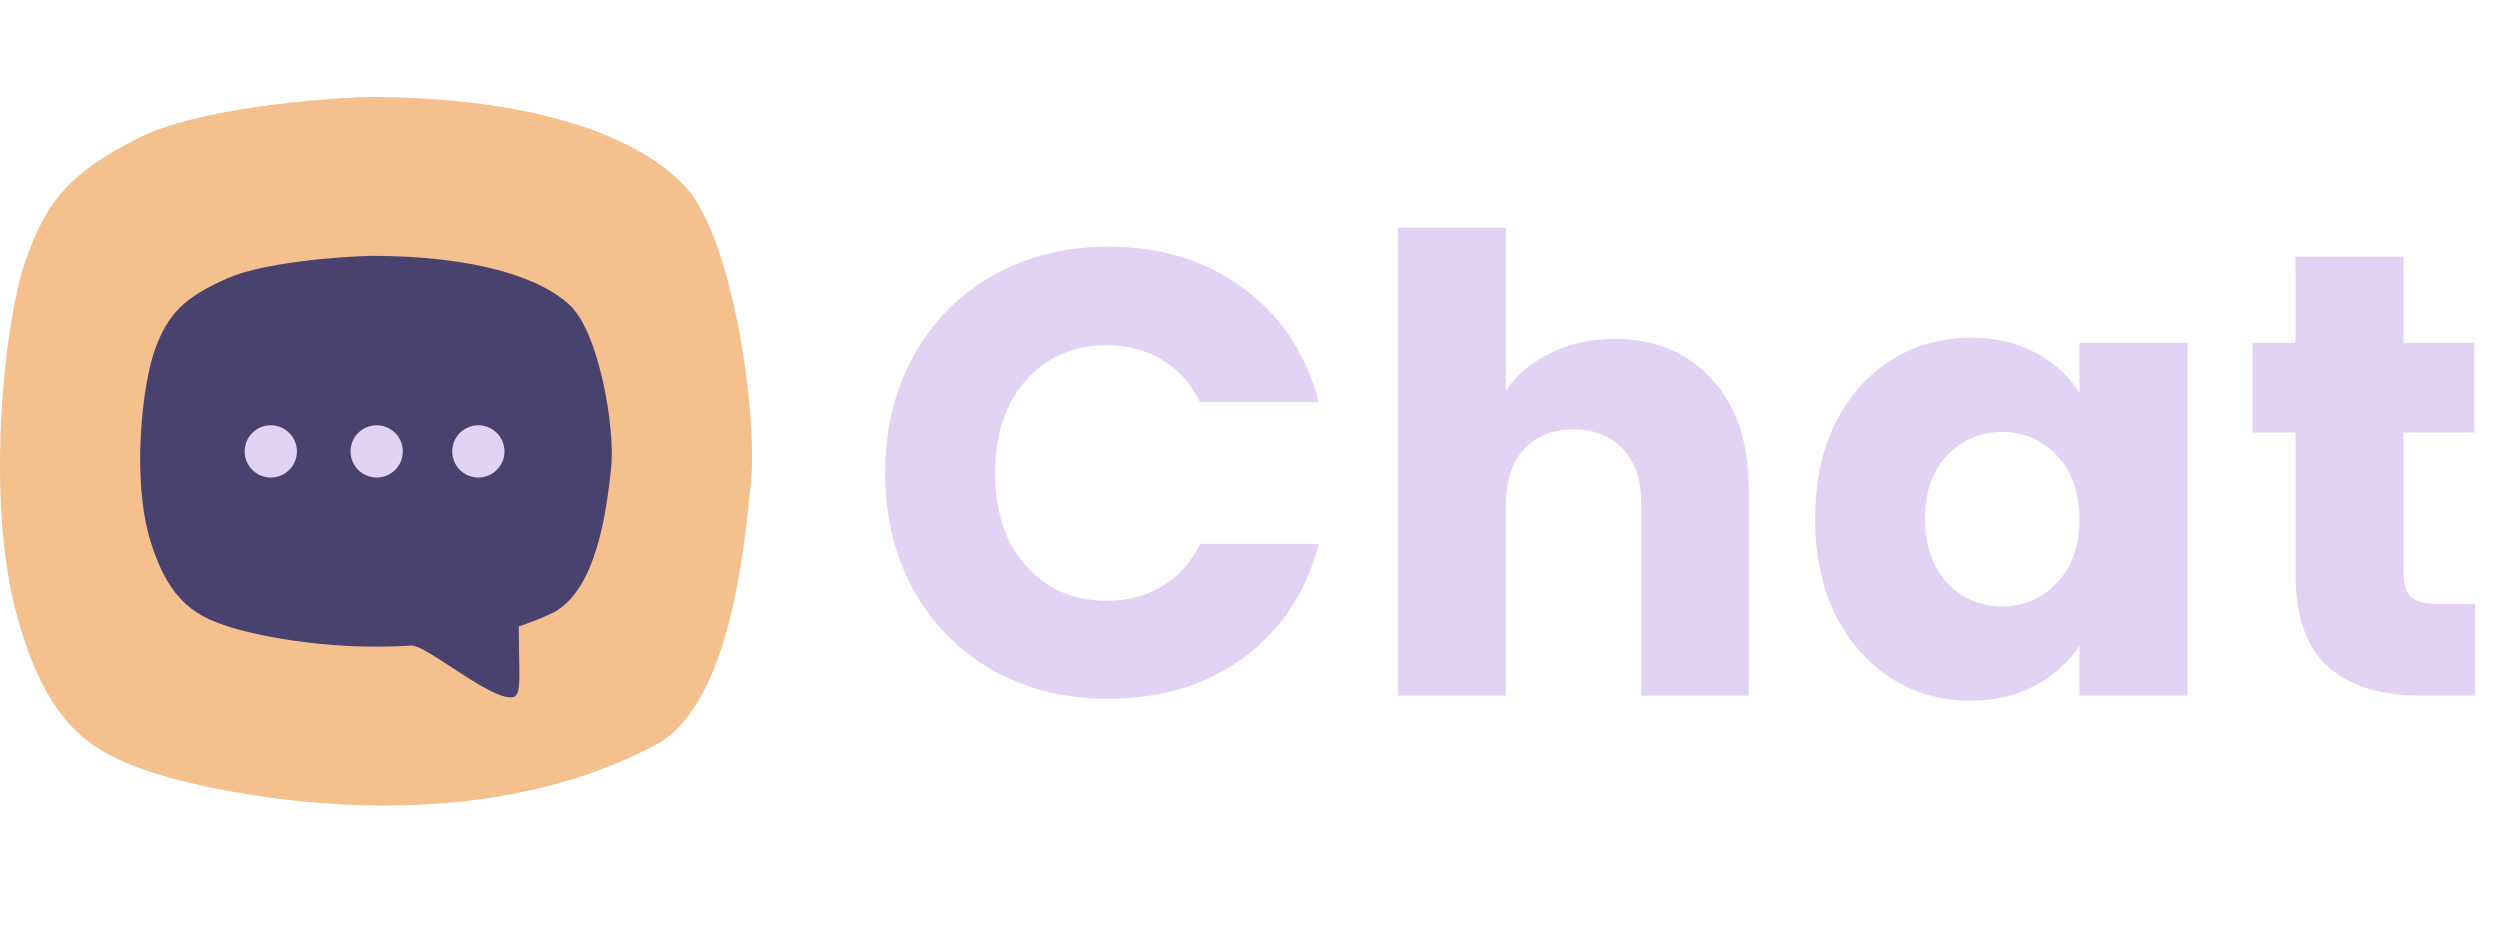
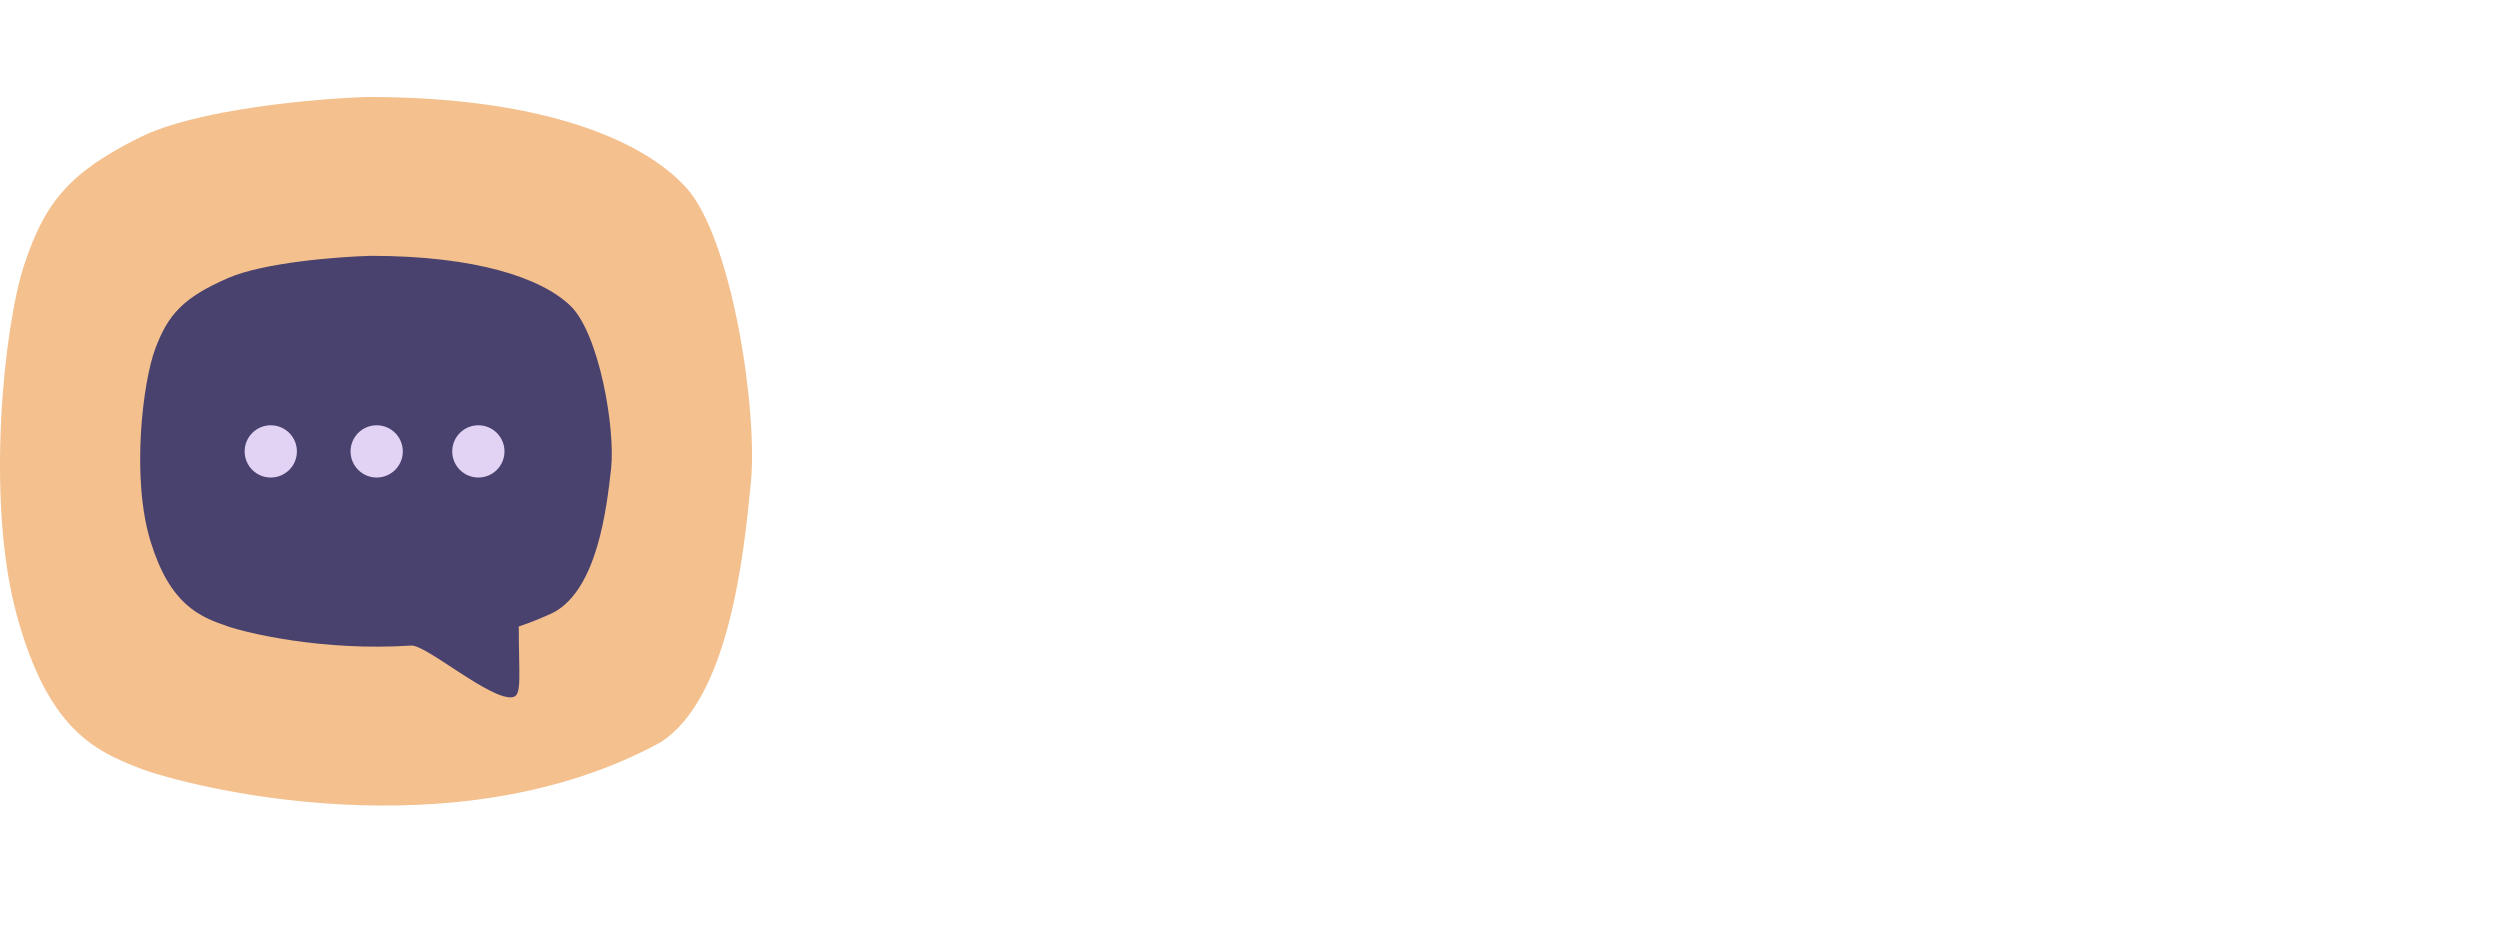
<svg xmlns="http://www.w3.org/2000/svg" width="593" height="225" viewBox="0 0 593 225" fill="none">
  <path d="M33.247 32.546C46.779 25.847 74.836 23.391 87.174 23C127.2 23 151.819 32.546 162.705 44.437C173.591 56.328 179.787 97.192 178.113 114.442C176.438 131.692 172.921 165.689 156.676 176.073C107.606 202.869 44.132 186.456 33.247 182.269C22.361 178.082 11.307 172.89 3.938 145.759C-3.431 118.628 0.924 77.262 5.781 62.692C10.637 48.121 16.332 40.92 33.247 32.546Z" fill="#F4C08E" />
  <path d="M54.097 65.951C62.583 62.253 80.18 60.897 87.917 60.682C113.02 60.682 128.46 65.951 135.287 72.515C142.114 79.079 146 101.636 144.95 111.158C143.899 120.68 141.694 139.447 131.505 145.179C128.751 146.503 125.924 147.636 123.055 148.6C123.055 160.497 123.85 164.894 121.673 165.354C116.681 166.408 101.074 152.899 97.557 153.128C76.427 154.506 58.597 150.123 54.097 148.6C47.27 146.288 40.337 143.423 35.716 128.446C31.095 113.469 33.825 90.635 36.871 82.592C39.917 74.549 43.488 70.574 54.097 65.951Z" fill="#49426E" />
  <circle cx="64.228" cy="107.073" r="6.197" fill="#E2D3F4" />
  <circle cx="89.349" cy="107.073" r="6.197" fill="#E2D3F4" />
  <circle cx="113.466" cy="107.073" r="6.197" fill="#E2D3F4" />
-   <path d="M209.95 112.2C209.95 101.8 212.2 92.55 216.7 84.45C221.2 76.25 227.45 69.9 235.45 65.4C243.55 60.8 252.7 58.5 262.9 58.5C275.4 58.5 286.1 61.8 295 68.4C303.9 75 309.85 84 312.85 95.4H284.65C282.55 91 279.55 87.65 275.65 85.35C271.85 83.05 267.5 81.9 262.6 81.9C254.7 81.9 248.3 84.65 243.4 90.15C238.5 95.65 236.05 103 236.05 112.2C236.05 121.4 238.5 128.75 243.4 134.25C248.3 139.75 254.7 142.5 262.6 142.5C267.5 142.5 271.85 141.35 275.65 139.05C279.55 136.75 282.55 133.4 284.65 129H312.85C309.85 140.4 303.9 149.4 295 156C286.1 162.5 275.4 165.75 262.9 165.75C252.7 165.75 243.55 163.5 235.45 159C227.45 154.4 221.2 148.05 216.7 139.95C212.2 131.85 209.95 122.6 209.95 112.2ZM383.008 80.4C392.608 80.4 400.308 83.6 406.108 90C411.908 96.3 414.808 105 414.808 116.1V165H389.308V119.55C389.308 113.95 387.858 109.6 384.958 106.5C382.058 103.4 378.158 101.85 373.258 101.85C368.358 101.85 364.458 103.4 361.558 106.5C358.658 109.6 357.208 113.95 357.208 119.55V165H331.558V54H357.208V92.55C359.808 88.85 363.358 85.9 367.858 83.7C372.358 81.5 377.408 80.4 383.008 80.4ZM430.532 123C430.532 114.4 432.132 106.85 435.332 100.35C438.632 93.85 443.082 88.85 448.682 85.35C454.282 81.85 460.532 80.1 467.432 80.1C473.332 80.1 478.482 81.3 482.882 83.7C487.382 86.1 490.832 89.25 493.232 93.15V81.3H518.882V165H493.232V153.15C490.732 157.05 487.232 160.2 482.732 162.6C478.332 165 473.182 166.2 467.282 166.2C460.482 166.2 454.282 164.45 448.682 160.95C443.082 157.35 438.632 152.3 435.332 145.8C432.132 139.2 430.532 131.6 430.532 123ZM493.232 123.15C493.232 116.75 491.432 111.7 487.832 108C484.332 104.3 480.032 102.45 474.932 102.45C469.832 102.45 465.482 104.3 461.882 108C458.382 111.6 456.632 116.6 456.632 123C456.632 129.4 458.382 134.5 461.882 138.3C465.482 142 469.832 143.85 474.932 143.85C480.032 143.85 484.332 142 487.832 138.3C491.432 134.6 493.232 129.55 493.232 123.15ZM587.089 143.25V165H574.039C564.739 165 557.489 162.75 552.289 158.25C547.089 153.65 544.489 146.2 544.489 135.9V102.6H534.289V81.3H544.489V60.9H570.139V81.3H586.939V102.6H570.139V136.2C570.139 138.7 570.739 140.5 571.939 141.6C573.139 142.7 575.139 143.25 577.939 143.25H587.089Z" fill="#E2D3F4" />
</svg>
